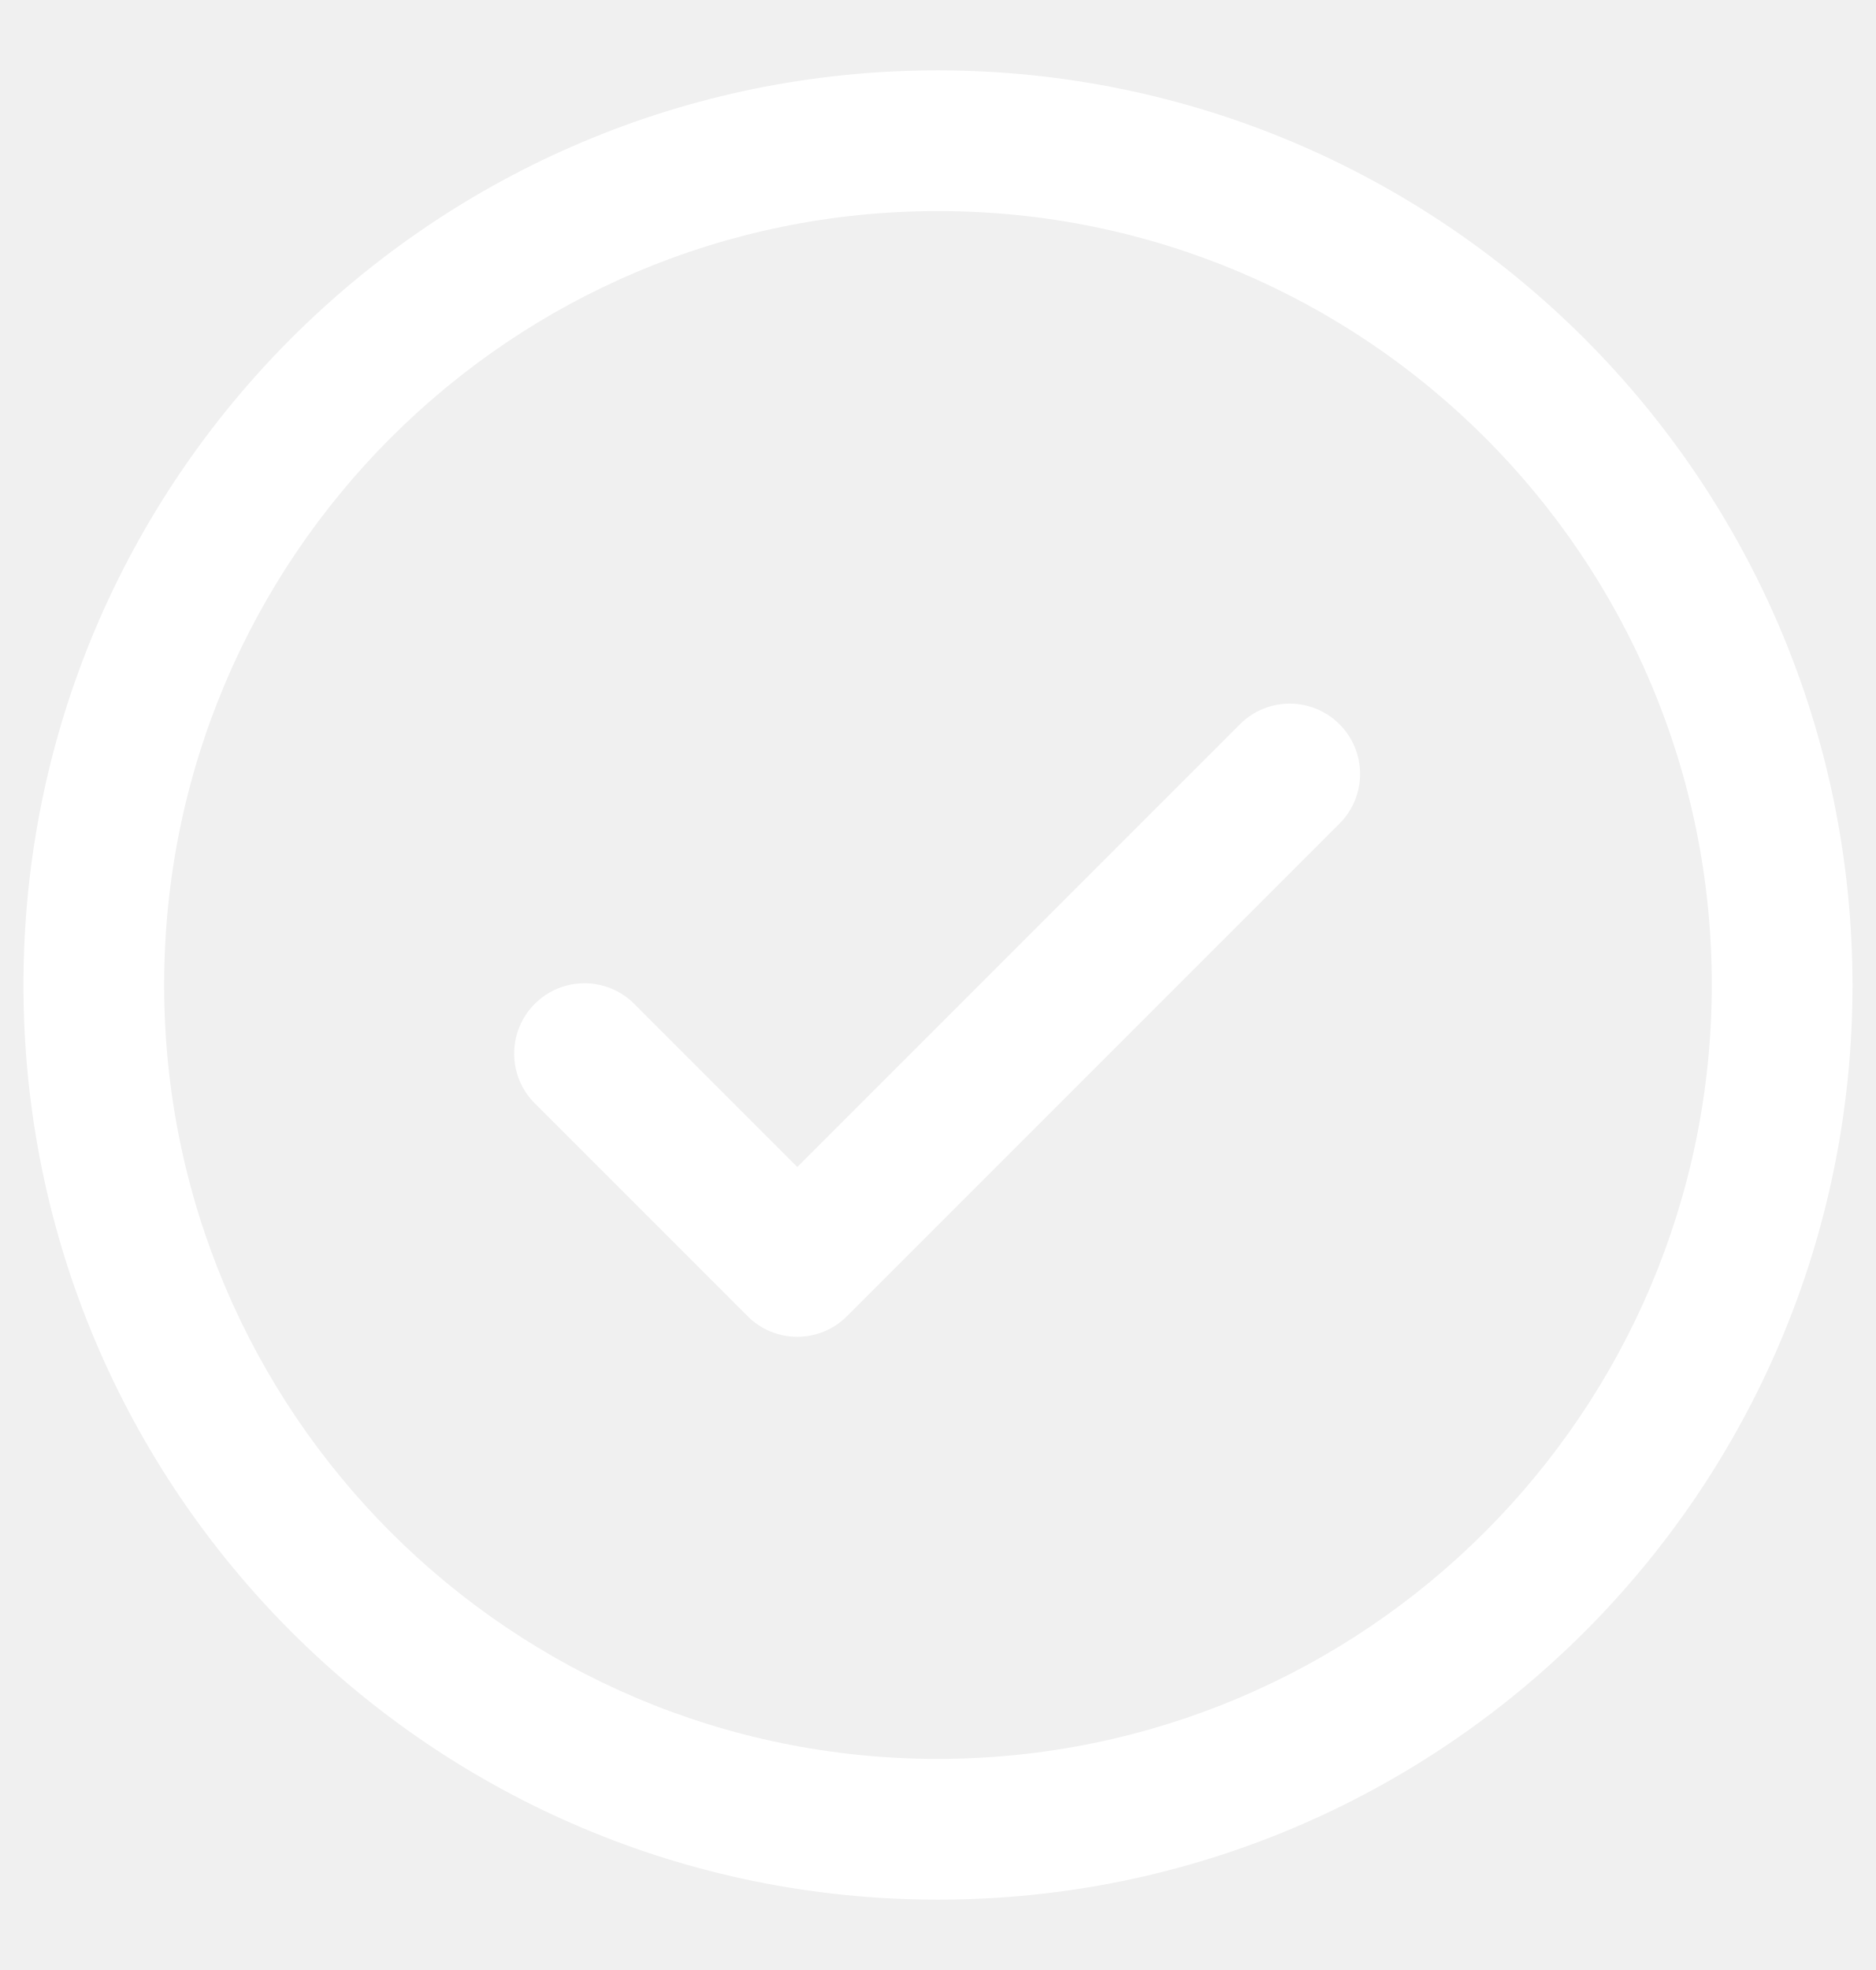
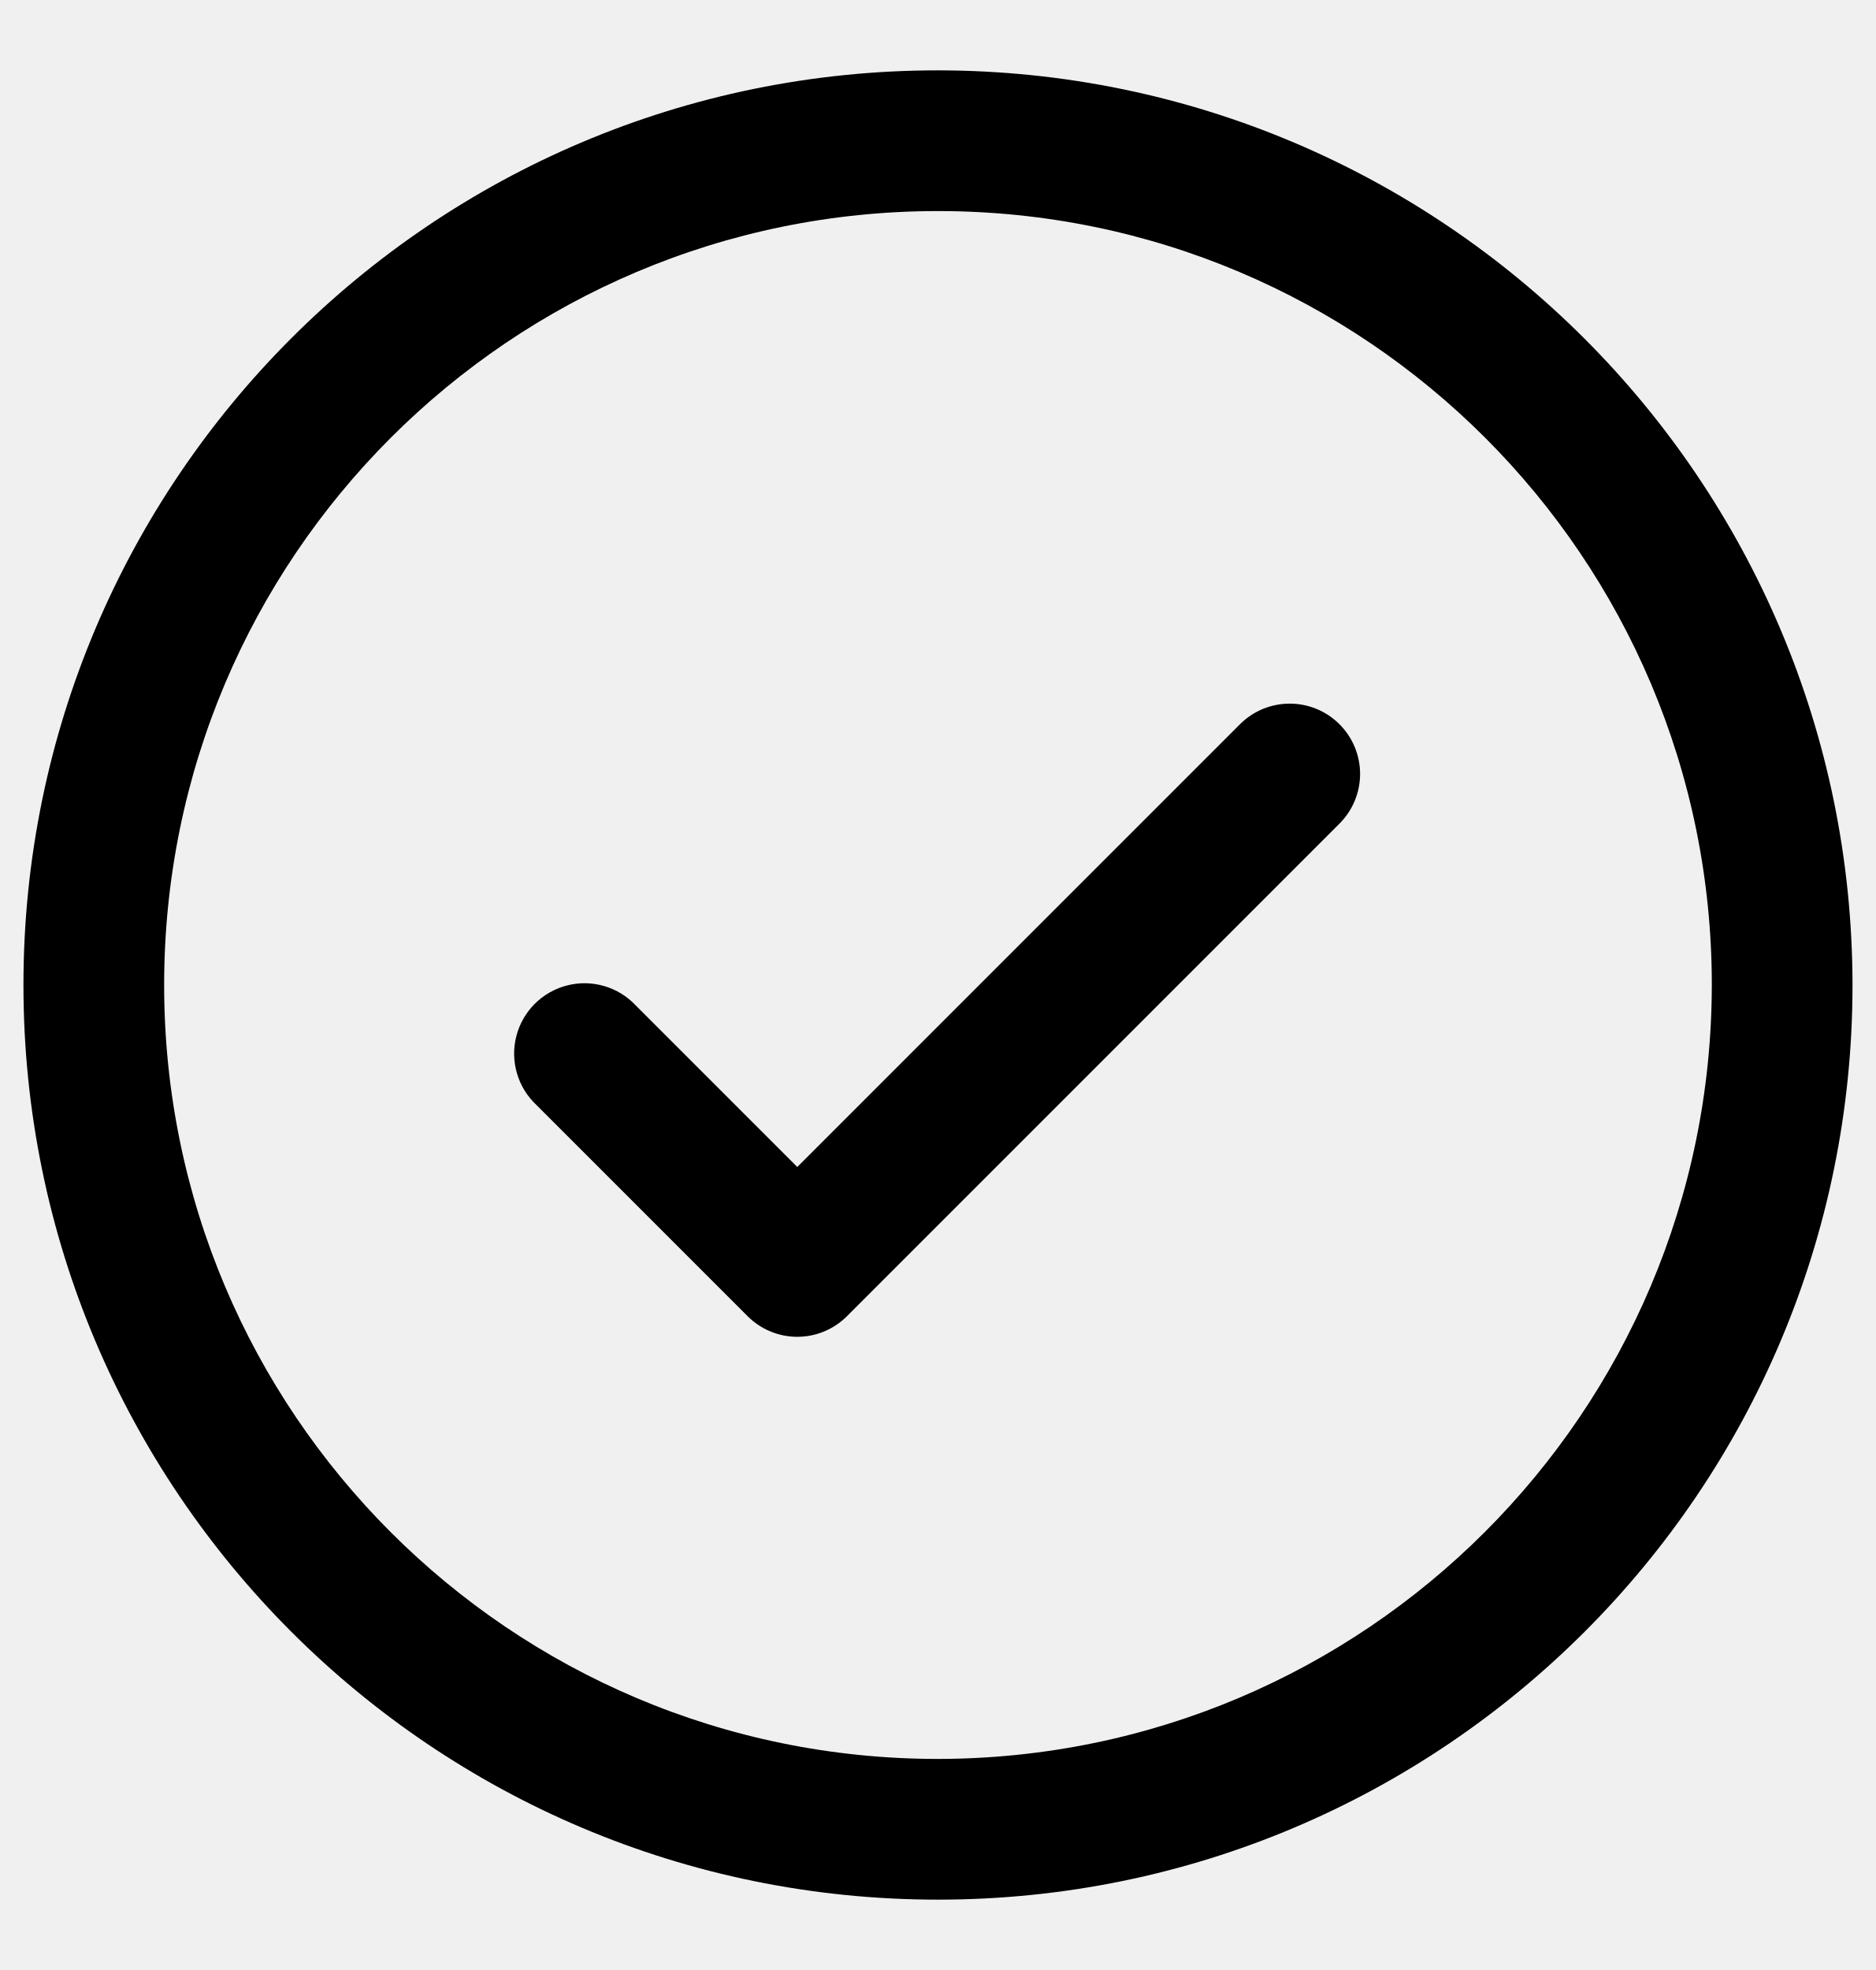
<svg xmlns="http://www.w3.org/2000/svg" width="20" height="21" fill="none" viewBox="0 0 20 21">
-   <path fill="#fff" d="M14.28 7.72a.748.748 0 0 1 0 1.06l-5.25 5.25a.748.748 0 0 1-1.06 0l-2.25-2.25a.75.75 0 1 1 1.06-1.06l1.72 1.72 4.72-4.72a.75.75 0 0 1 1.06 0Zm5.47 2.78A9.75 9.75 0 1 1 10 .75a9.76 9.76 0 0 1 9.75 9.75Zm-1.5 0A8.25 8.25 0 1 0 10 18.75a8.26 8.26 0 0 0 8.25-8.25Z" />
+   <path fill="currentColor" d="M14.28 7.72a.748.748 0 0 1 0 1.06l-5.25 5.25a.748.748 0 0 1-1.06 0l-2.25-2.25a.75.75 0 1 1 1.06-1.06l1.72 1.72 4.72-4.72a.75.75 0 0 1 1.06 0Zm5.47 2.78A9.75 9.75 0 1 1 10 .75a9.76 9.76 0 0 1 9.75 9.75Zm-1.5 0A8.25 8.25 0 1 0 10 18.75a8.26 8.26 0 0 0 8.25-8.25Z" />
</svg>
